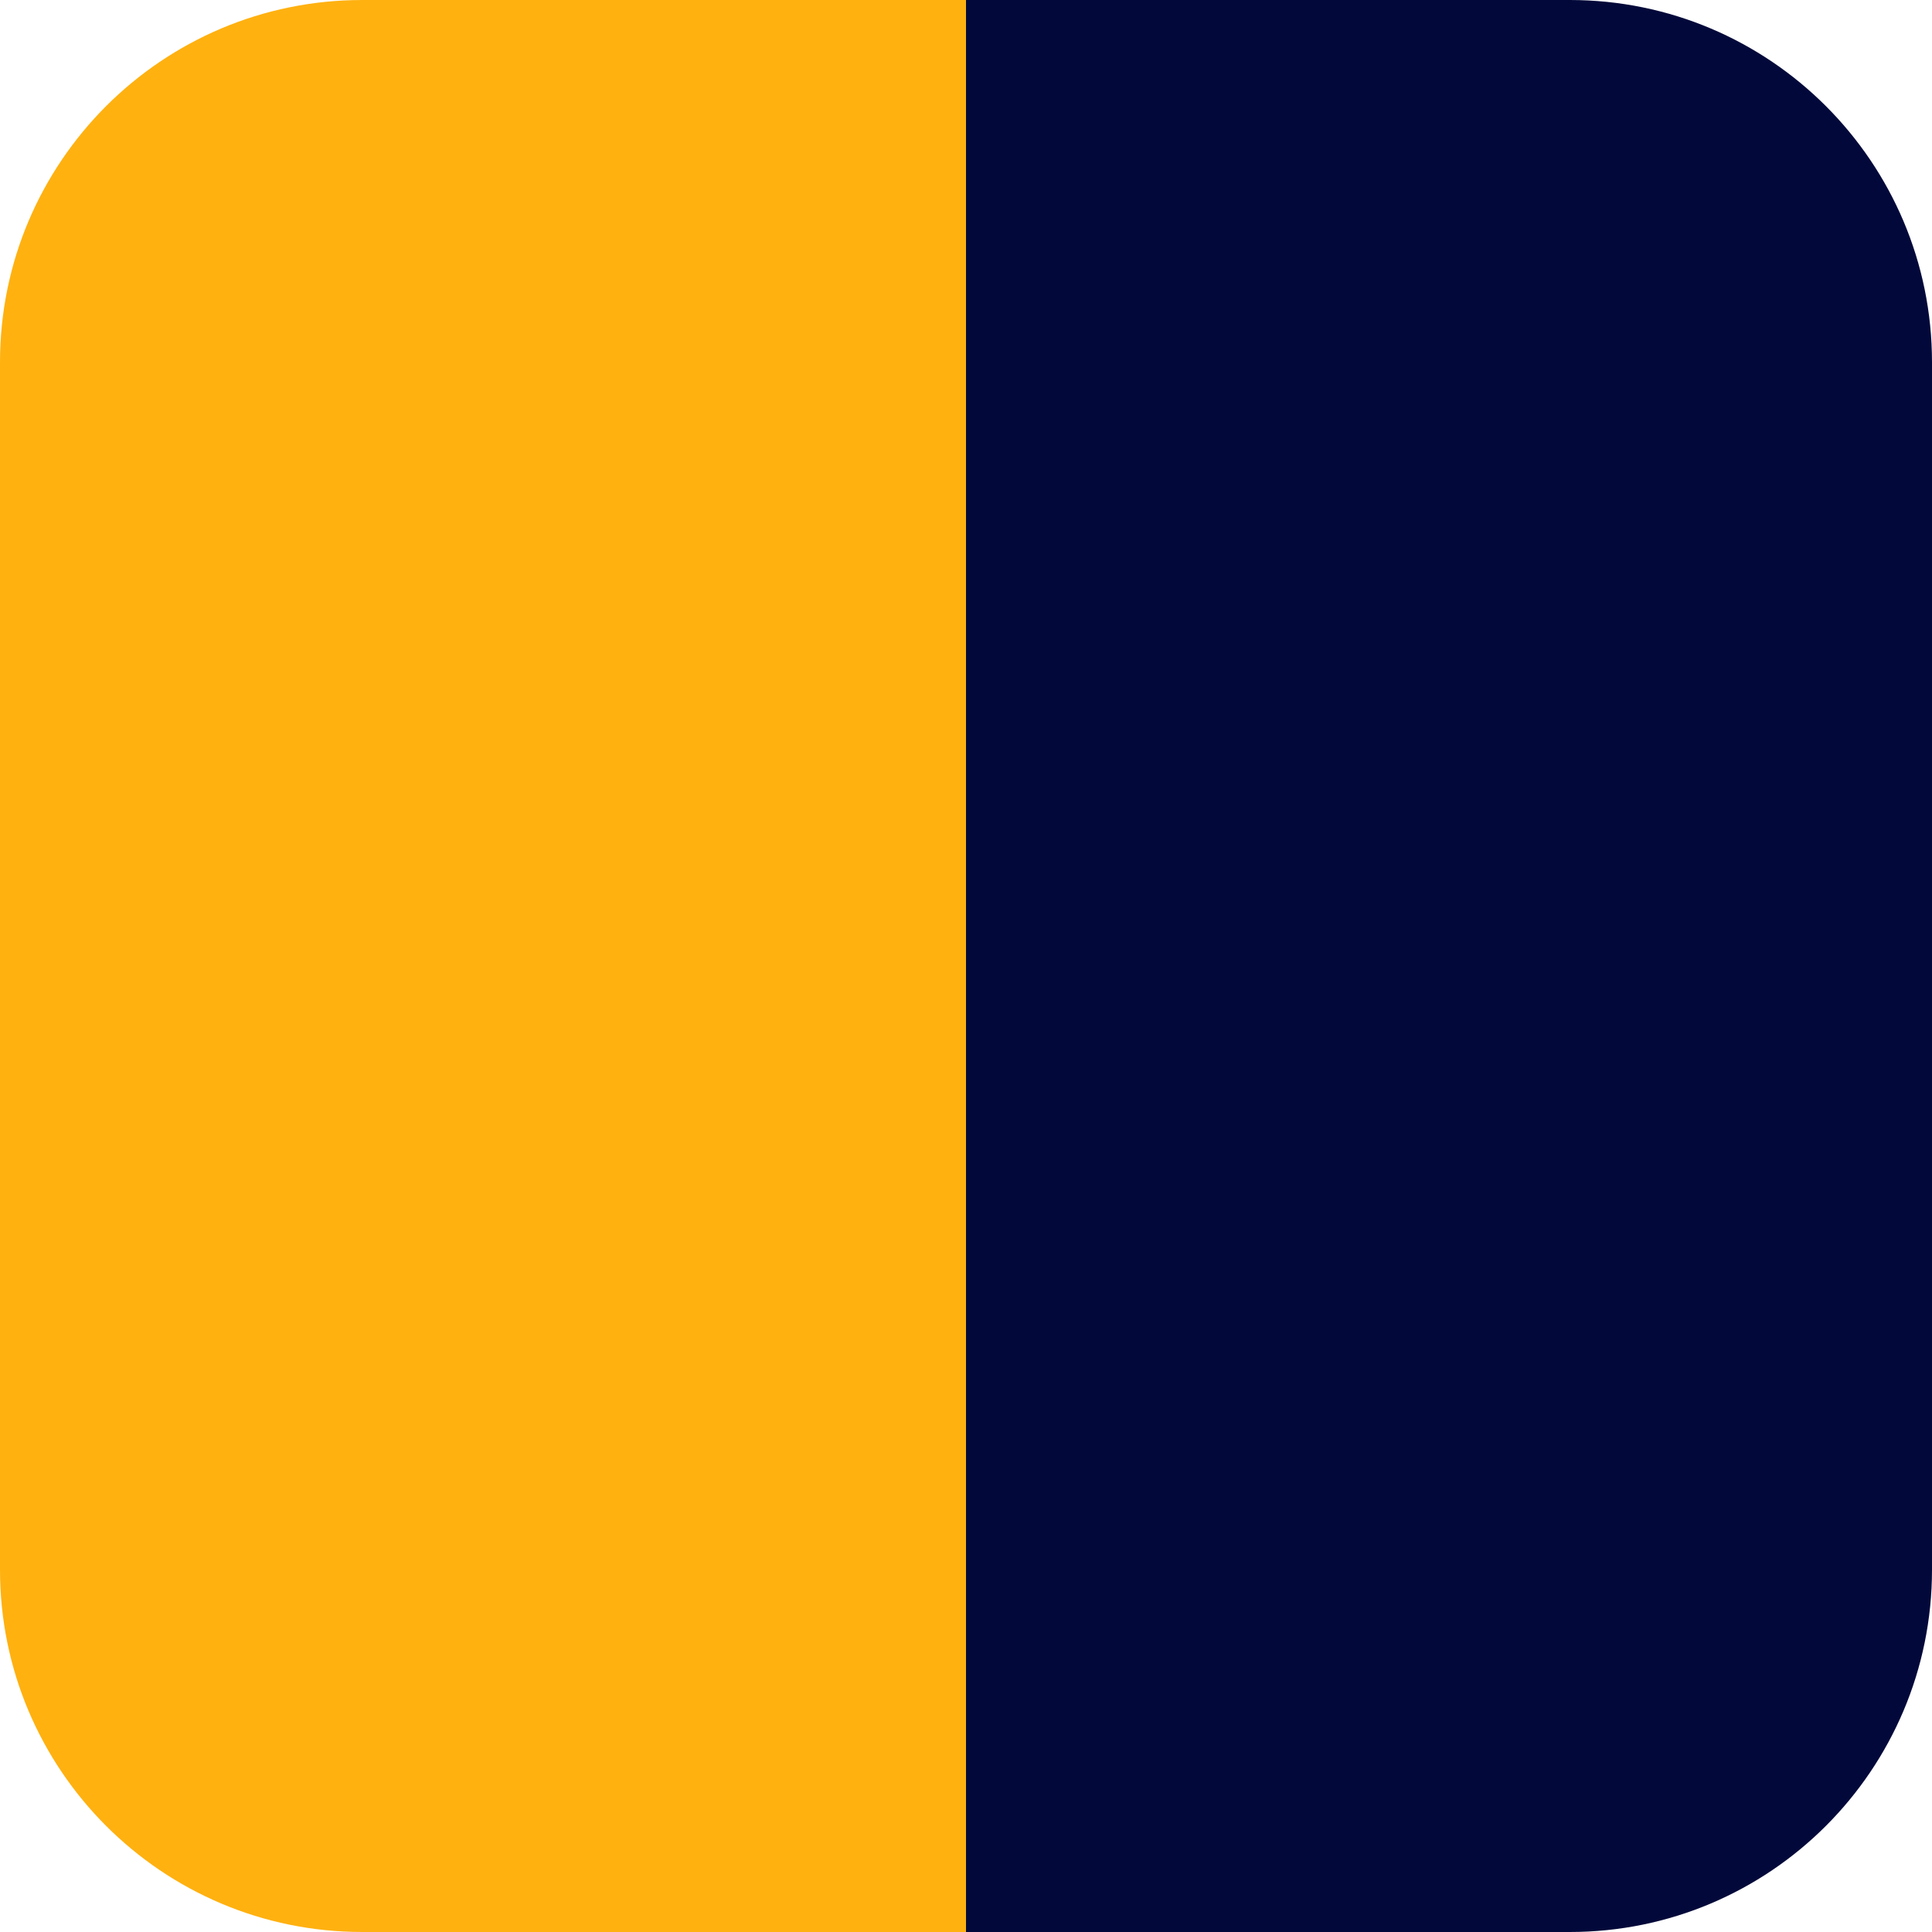
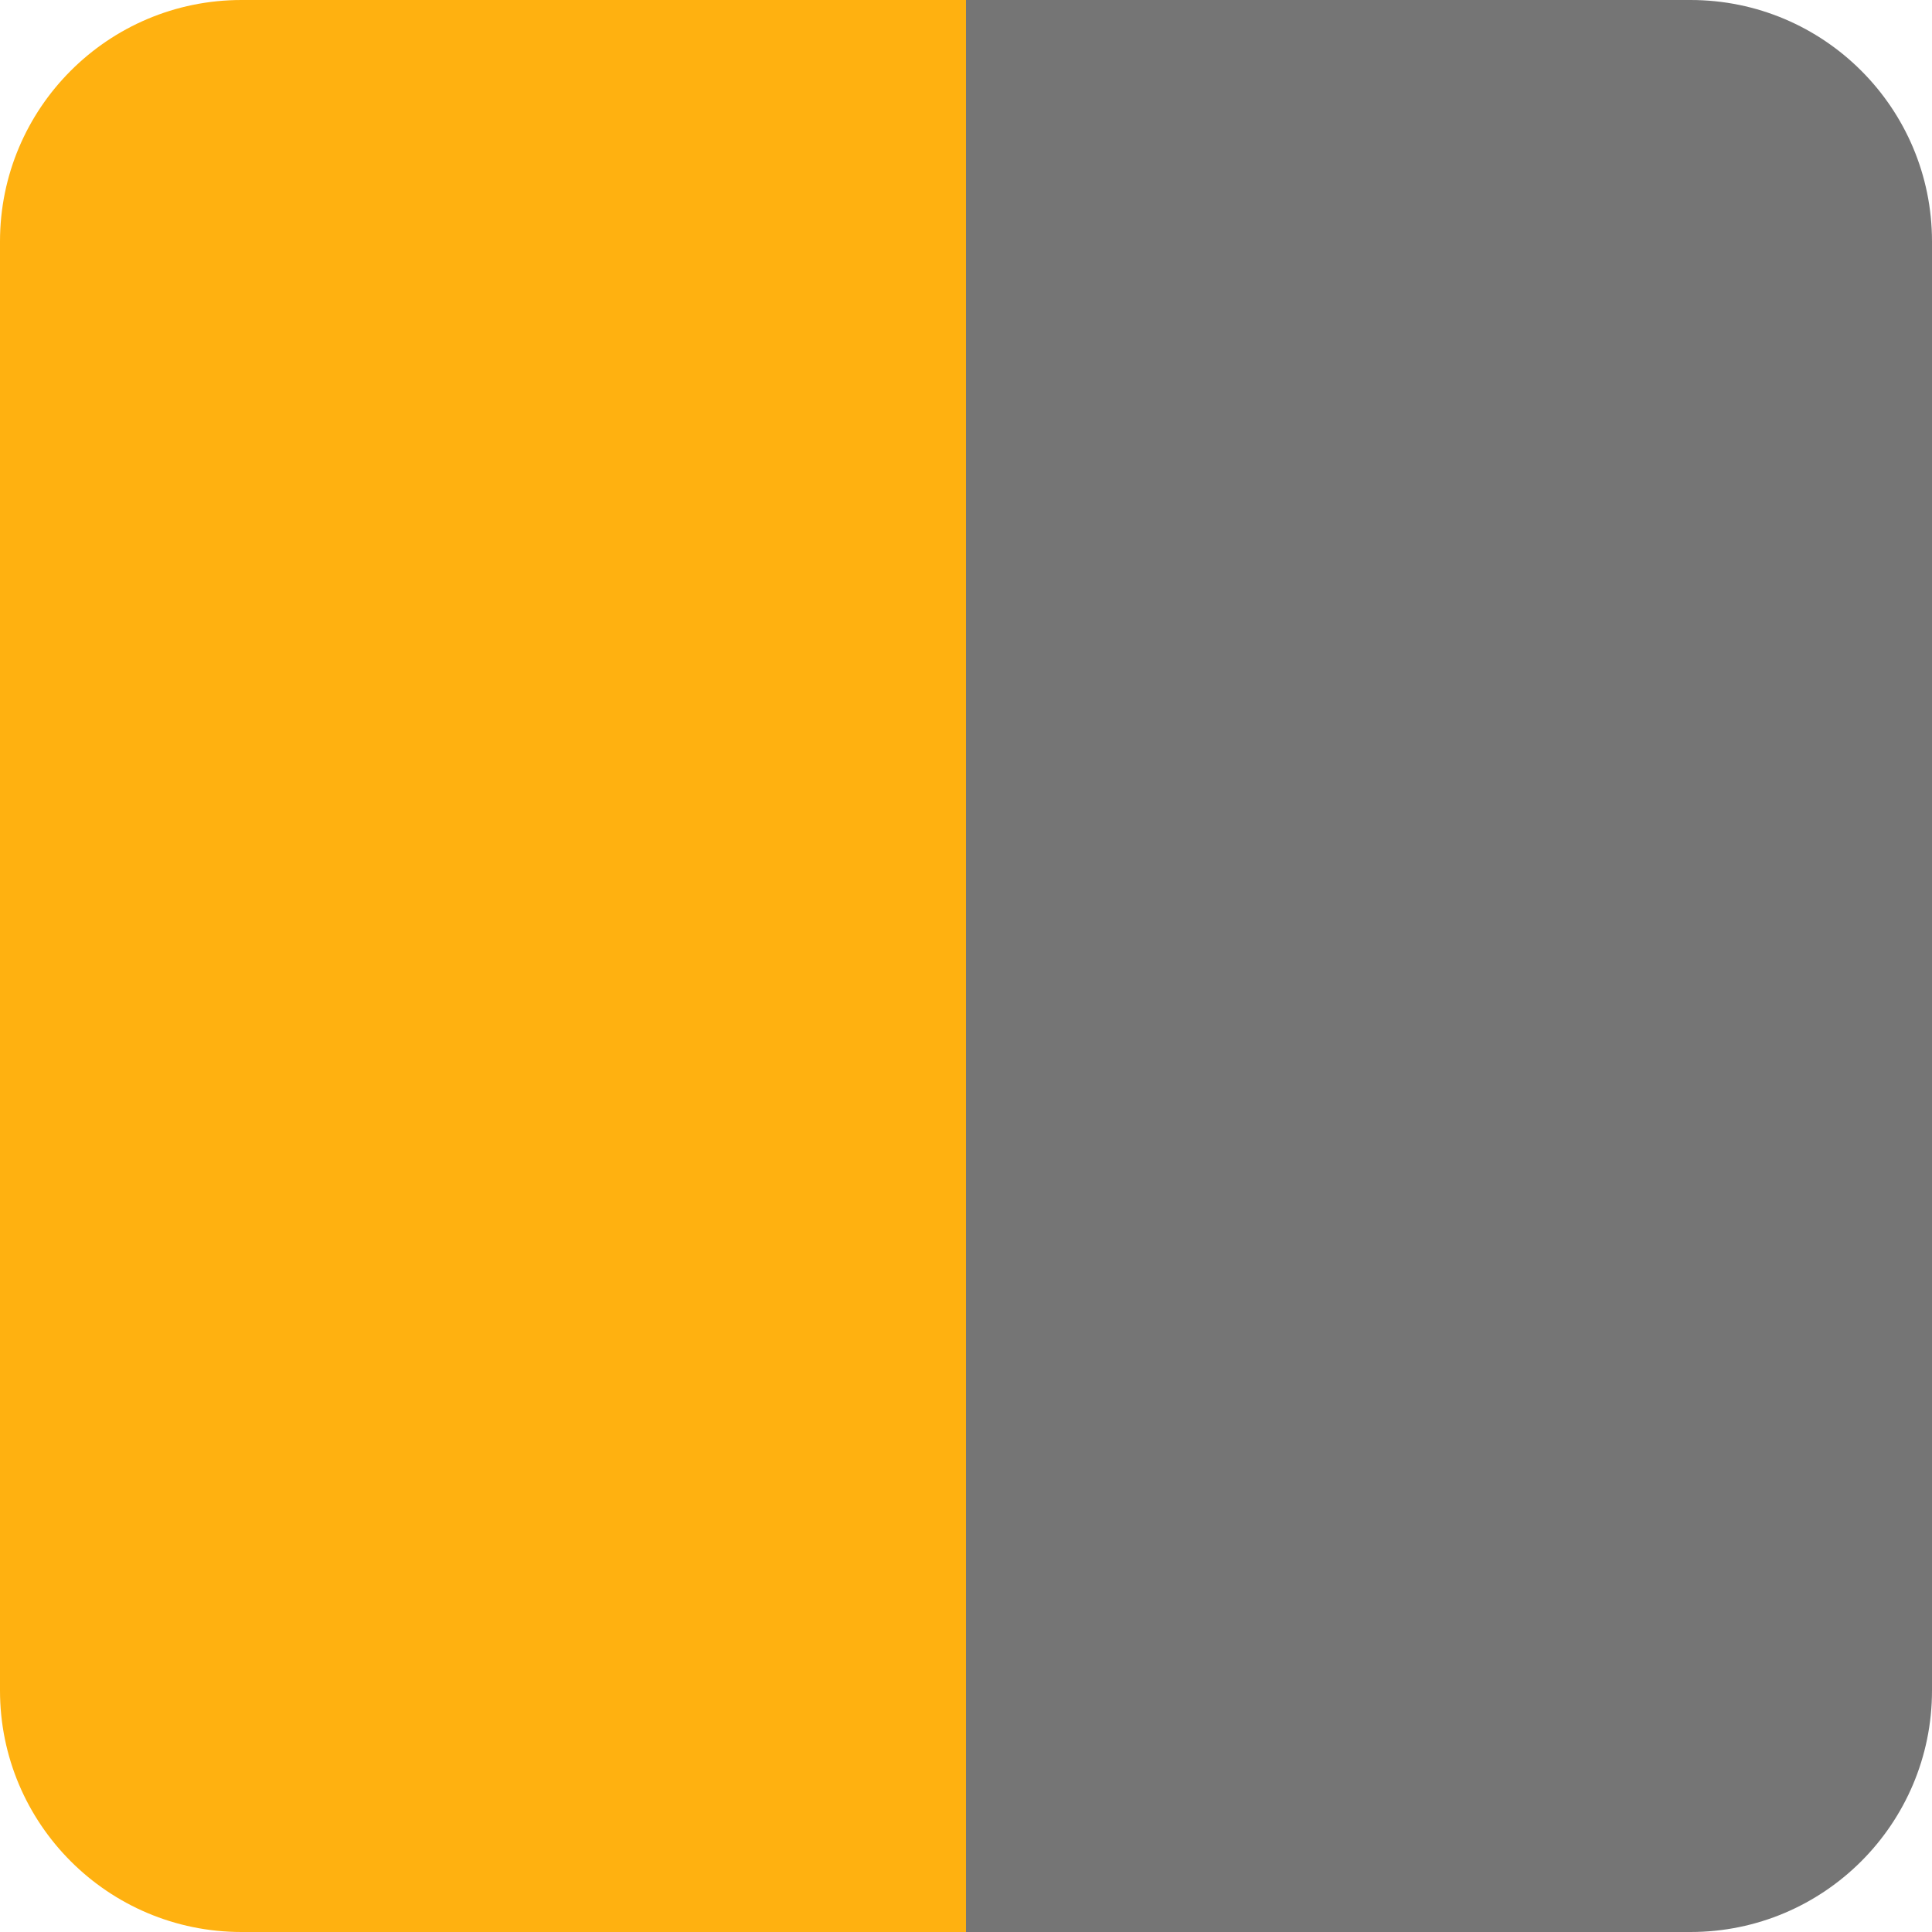
<svg xmlns="http://www.w3.org/2000/svg" viewBox="0 0 128 128">
  <defs>
    <clipPath id="tile">
-       <rect width="128" height="128" rx="24" />
+       <rect width="128" height="128" rx="16" />
    </clipPath>
  </defs>
  <g clip-path="url(#tile)">
    <rect width="64" height="128" fill="#ffb110" />
-     <rect x="64" width="64" height="128" fill="#02093a" />
+     <rect x="64" width="64" height="128" fill="#757575" />
  </g>
</svg>
